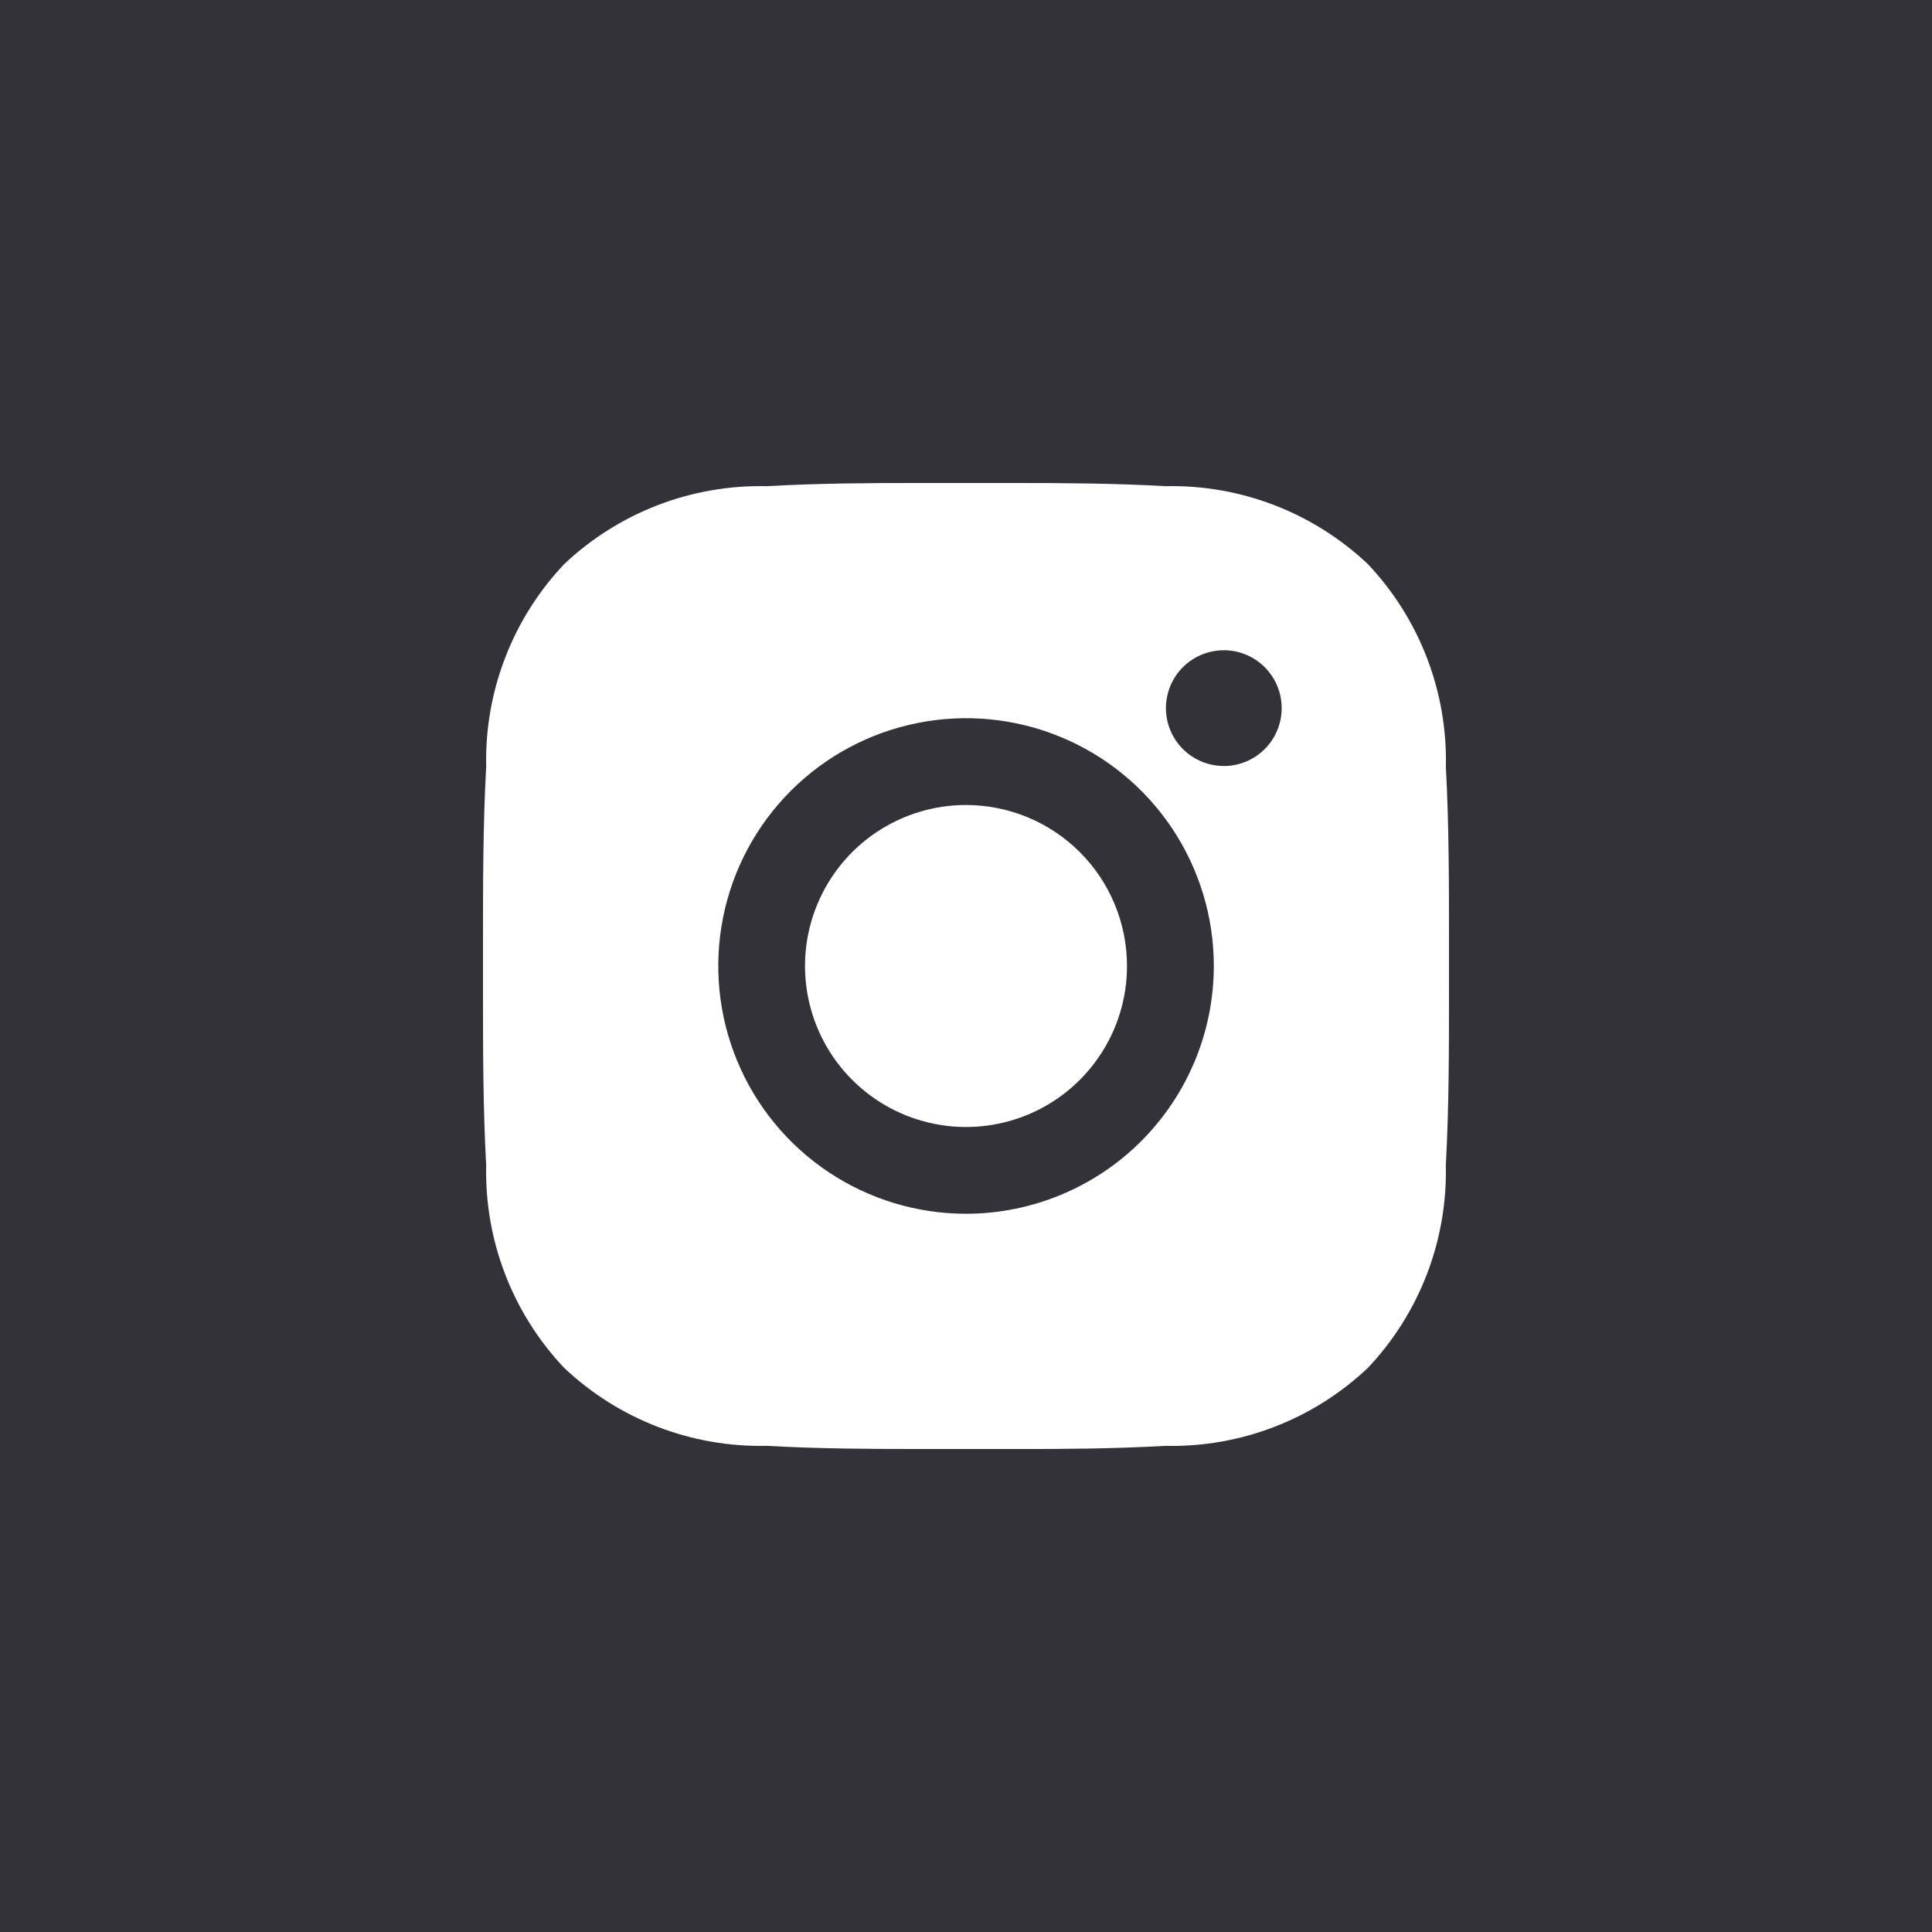
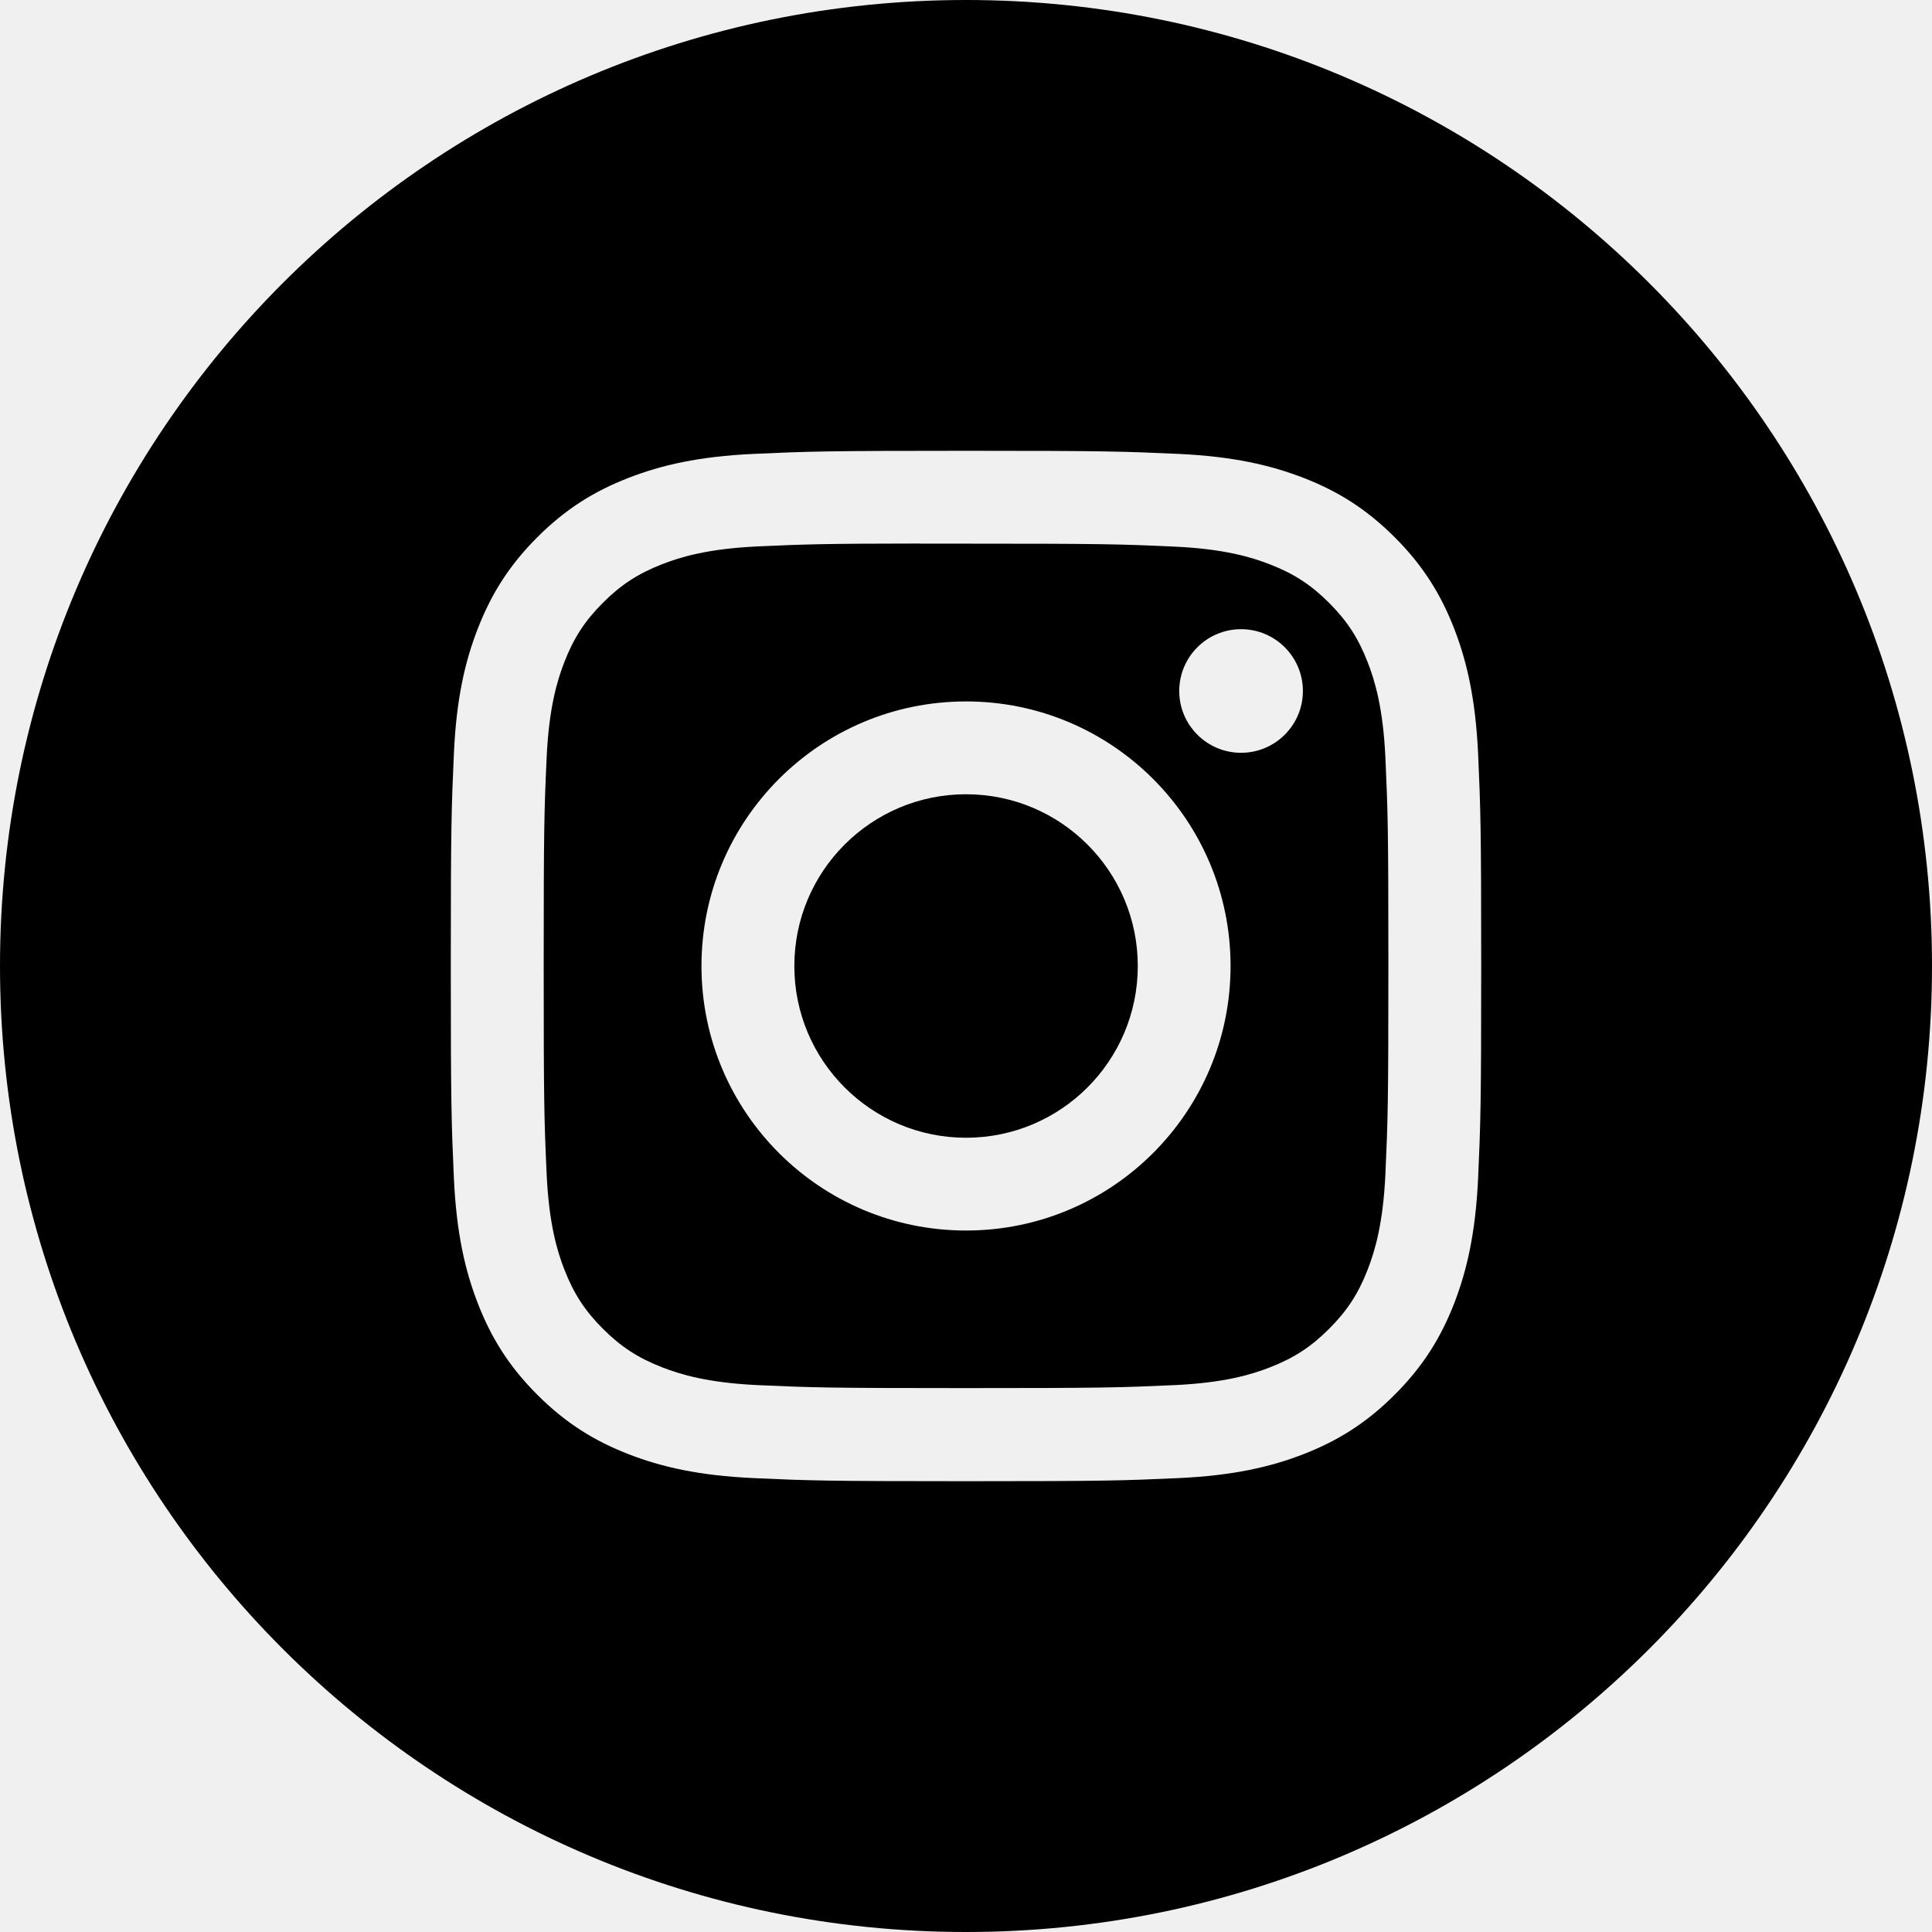
<svg xmlns="http://www.w3.org/2000/svg" width="48" height="48" viewBox="0 0 48 48" fill="none">
-   <rect width="48" height="48" fill="#323238" />
-   <g clip-path="url(#clip0)">
-     <path d="M22.724 36C21.617 36 20.324 35.994 19.048 35.921C17.181 35.963 15.373 35.267 14.016 33.984C12.733 32.627 12.037 30.82 12.079 28.953C12 27.51 12 26.051 12 24.64C12 24.427 12 24.213 12 24C12 23.787 12 23.573 12 23.36C12 21.949 12 20.49 12.079 19.048C12.037 17.181 12.733 15.373 14.016 14.016C15.373 12.733 17.181 12.037 19.048 12.079C20.328 12.006 21.617 12 22.724 12H25.277C26.384 12 27.677 12.006 28.954 12.079C30.821 12.037 32.629 12.733 33.985 14.016C35.268 15.373 35.964 17.181 35.922 19.048C36 20.49 36 21.949 36 23.361C36 23.574 36 23.788 36 24.001C36 24.214 36 24.427 36 24.64C36 26.051 36 27.51 35.921 28.954C35.963 30.821 35.267 32.629 33.984 33.985C32.628 35.268 30.82 35.964 28.953 35.922C27.672 35.995 26.383 36.001 25.276 36.001L22.724 36Z" fill="white" />
-     <path d="M29.606 18.788C29.843 18.947 30.121 19.031 30.405 19.031L30.406 19.032C30.787 19.031 31.153 18.88 31.422 18.61C31.692 18.34 31.843 17.974 31.843 17.593C31.843 17.308 31.759 17.03 31.601 16.794C31.443 16.558 31.218 16.373 30.955 16.264C30.693 16.155 30.403 16.127 30.125 16.183C29.846 16.238 29.589 16.375 29.388 16.576C29.187 16.777 29.05 17.033 28.995 17.312C28.939 17.591 28.968 17.88 29.076 18.143C29.185 18.406 29.37 18.631 29.606 18.788Z" fill="#323238" />
-     <path fill-rule="evenodd" clip-rule="evenodd" d="M24 30.156C22.783 30.155 21.593 29.794 20.581 29.118C19.568 28.441 18.779 27.48 18.314 26.355C17.848 25.23 17.726 23.992 17.964 22.798C18.201 21.604 18.788 20.507 19.649 19.646C20.51 18.785 21.607 18.199 22.801 17.962C23.995 17.724 25.233 17.846 26.357 18.312C27.482 18.778 28.444 19.567 29.12 20.58C29.796 21.592 30.157 22.782 30.157 24C30.156 25.632 29.507 27.197 28.352 28.352C27.198 29.506 25.633 30.154 24 30.156ZM24 20C23.209 20 22.436 20.235 21.778 20.674C21.12 21.114 20.608 21.738 20.305 22.469C20.002 23.2 19.923 24.005 20.077 24.78C20.232 25.556 20.612 26.269 21.172 26.828C21.731 27.388 22.444 27.769 23.22 27.923C23.996 28.078 24.8 27.998 25.531 27.696C26.262 27.393 26.887 26.88 27.326 26.222C27.766 25.565 28 24.791 28 24C28 22.939 27.579 21.922 26.829 21.172C26.079 20.422 25.061 20 24 20Z" fill="#323238" />
-   </g>
-   <defs>
-     <clipPath id="clip0">
-       <rect width="24" height="24" fill="white" transform="translate(12 11.9999)" />
-     </clipPath>
-   </defs>
+   <path fill-rule="evenodd" clip-rule="evenodd" d="M0 24C0 10.745 10.745 0 24 0C37.255 0 48 10.745 48 24C48 37.255 37.255 48 24 48C10.745 48 0 37.255 0 24ZM24.001 11.2C20.525 11.2 20.089 11.215 18.723 11.277C17.361 11.34 16.43 11.556 15.617 11.872C14.775 12.199 14.061 12.636 13.349 13.348C12.637 14.059 12.2 14.774 11.872 15.615C11.554 16.429 11.338 17.36 11.277 18.722C11.216 20.087 11.2 20.524 11.2 24C11.2 27.476 11.216 27.911 11.277 29.277C11.34 30.639 11.556 31.57 11.872 32.383C12.199 33.225 12.636 33.939 13.348 34.651C14.059 35.363 14.774 35.801 15.615 36.128C16.429 36.445 17.36 36.66 18.722 36.723C20.088 36.785 20.524 36.8 24 36.8C27.476 36.8 27.911 36.785 29.276 36.723C30.639 36.66 31.57 36.445 32.385 36.128C33.226 35.801 33.939 35.363 34.651 34.651C35.363 33.939 35.8 33.225 36.128 32.384C36.443 31.57 36.659 30.639 36.723 29.277C36.784 27.912 36.8 27.476 36.8 24C36.8 20.524 36.784 20.088 36.723 18.722C36.659 17.36 36.443 16.429 36.128 15.616C35.8 14.774 35.363 14.059 34.651 13.348C33.939 12.636 33.227 12.199 32.384 11.872C31.568 11.556 30.637 11.34 29.275 11.277C27.909 11.215 27.475 11.2 23.997 11.2H24.001Z" fill="black" />
+   <path fill-rule="evenodd" clip-rule="evenodd" d="M22.853 13.507C23.194 13.506 23.574 13.507 24.001 13.507C27.419 13.507 27.824 13.519 29.174 13.58C30.422 13.637 31.099 13.846 31.55 14.021C32.147 14.253 32.573 14.53 33.021 14.978C33.469 15.426 33.746 15.853 33.979 16.451C34.154 16.901 34.363 17.578 34.42 18.826C34.481 20.176 34.494 20.581 34.494 23.997C34.494 27.413 34.481 27.819 34.42 29.168C34.363 30.416 34.154 31.093 33.979 31.544C33.747 32.141 33.469 32.567 33.021 33.014C32.573 33.462 32.148 33.74 31.55 33.972C31.099 34.148 30.422 34.356 29.174 34.413C27.824 34.474 27.419 34.487 24.001 34.487C20.583 34.487 20.178 34.474 18.829 34.413C17.581 34.355 16.904 34.147 16.452 33.971C15.855 33.739 15.428 33.462 14.98 33.014C14.532 32.566 14.255 32.141 14.022 31.543C13.847 31.092 13.638 30.415 13.581 29.167C13.52 27.817 13.508 27.412 13.508 23.994C13.508 20.576 13.52 20.173 13.581 18.823C13.638 17.575 13.847 16.898 14.022 16.447C14.254 15.849 14.532 15.423 14.98 14.975C15.428 14.527 15.855 14.249 16.452 14.017C16.903 13.841 17.581 13.633 18.829 13.575C20.01 13.522 20.467 13.506 22.853 13.504V13.507ZM30.834 15.632C29.986 15.632 29.298 16.319 29.298 17.168C29.298 18.015 29.986 18.703 30.834 18.703C31.682 18.703 32.37 18.015 32.37 17.168C32.37 16.32 31.682 15.632 30.834 15.632ZM24.001 17.427C20.371 17.427 17.428 20.37 17.428 24C17.428 27.63 20.371 30.572 24.001 30.572C27.631 30.572 30.573 27.63 30.573 24C30.573 20.37 27.631 17.427 24.001 17.427Z" fill="black" />
+   <path fill-rule="evenodd" clip-rule="evenodd" d="M24.001 19.733C26.358 19.733 28.268 21.644 28.268 24C28.268 26.356 26.358 28.267 24.001 28.267C21.645 28.267 19.735 26.356 19.735 24C19.735 21.644 21.645 19.733 24.001 19.733Z" fill="black" />
</svg>
